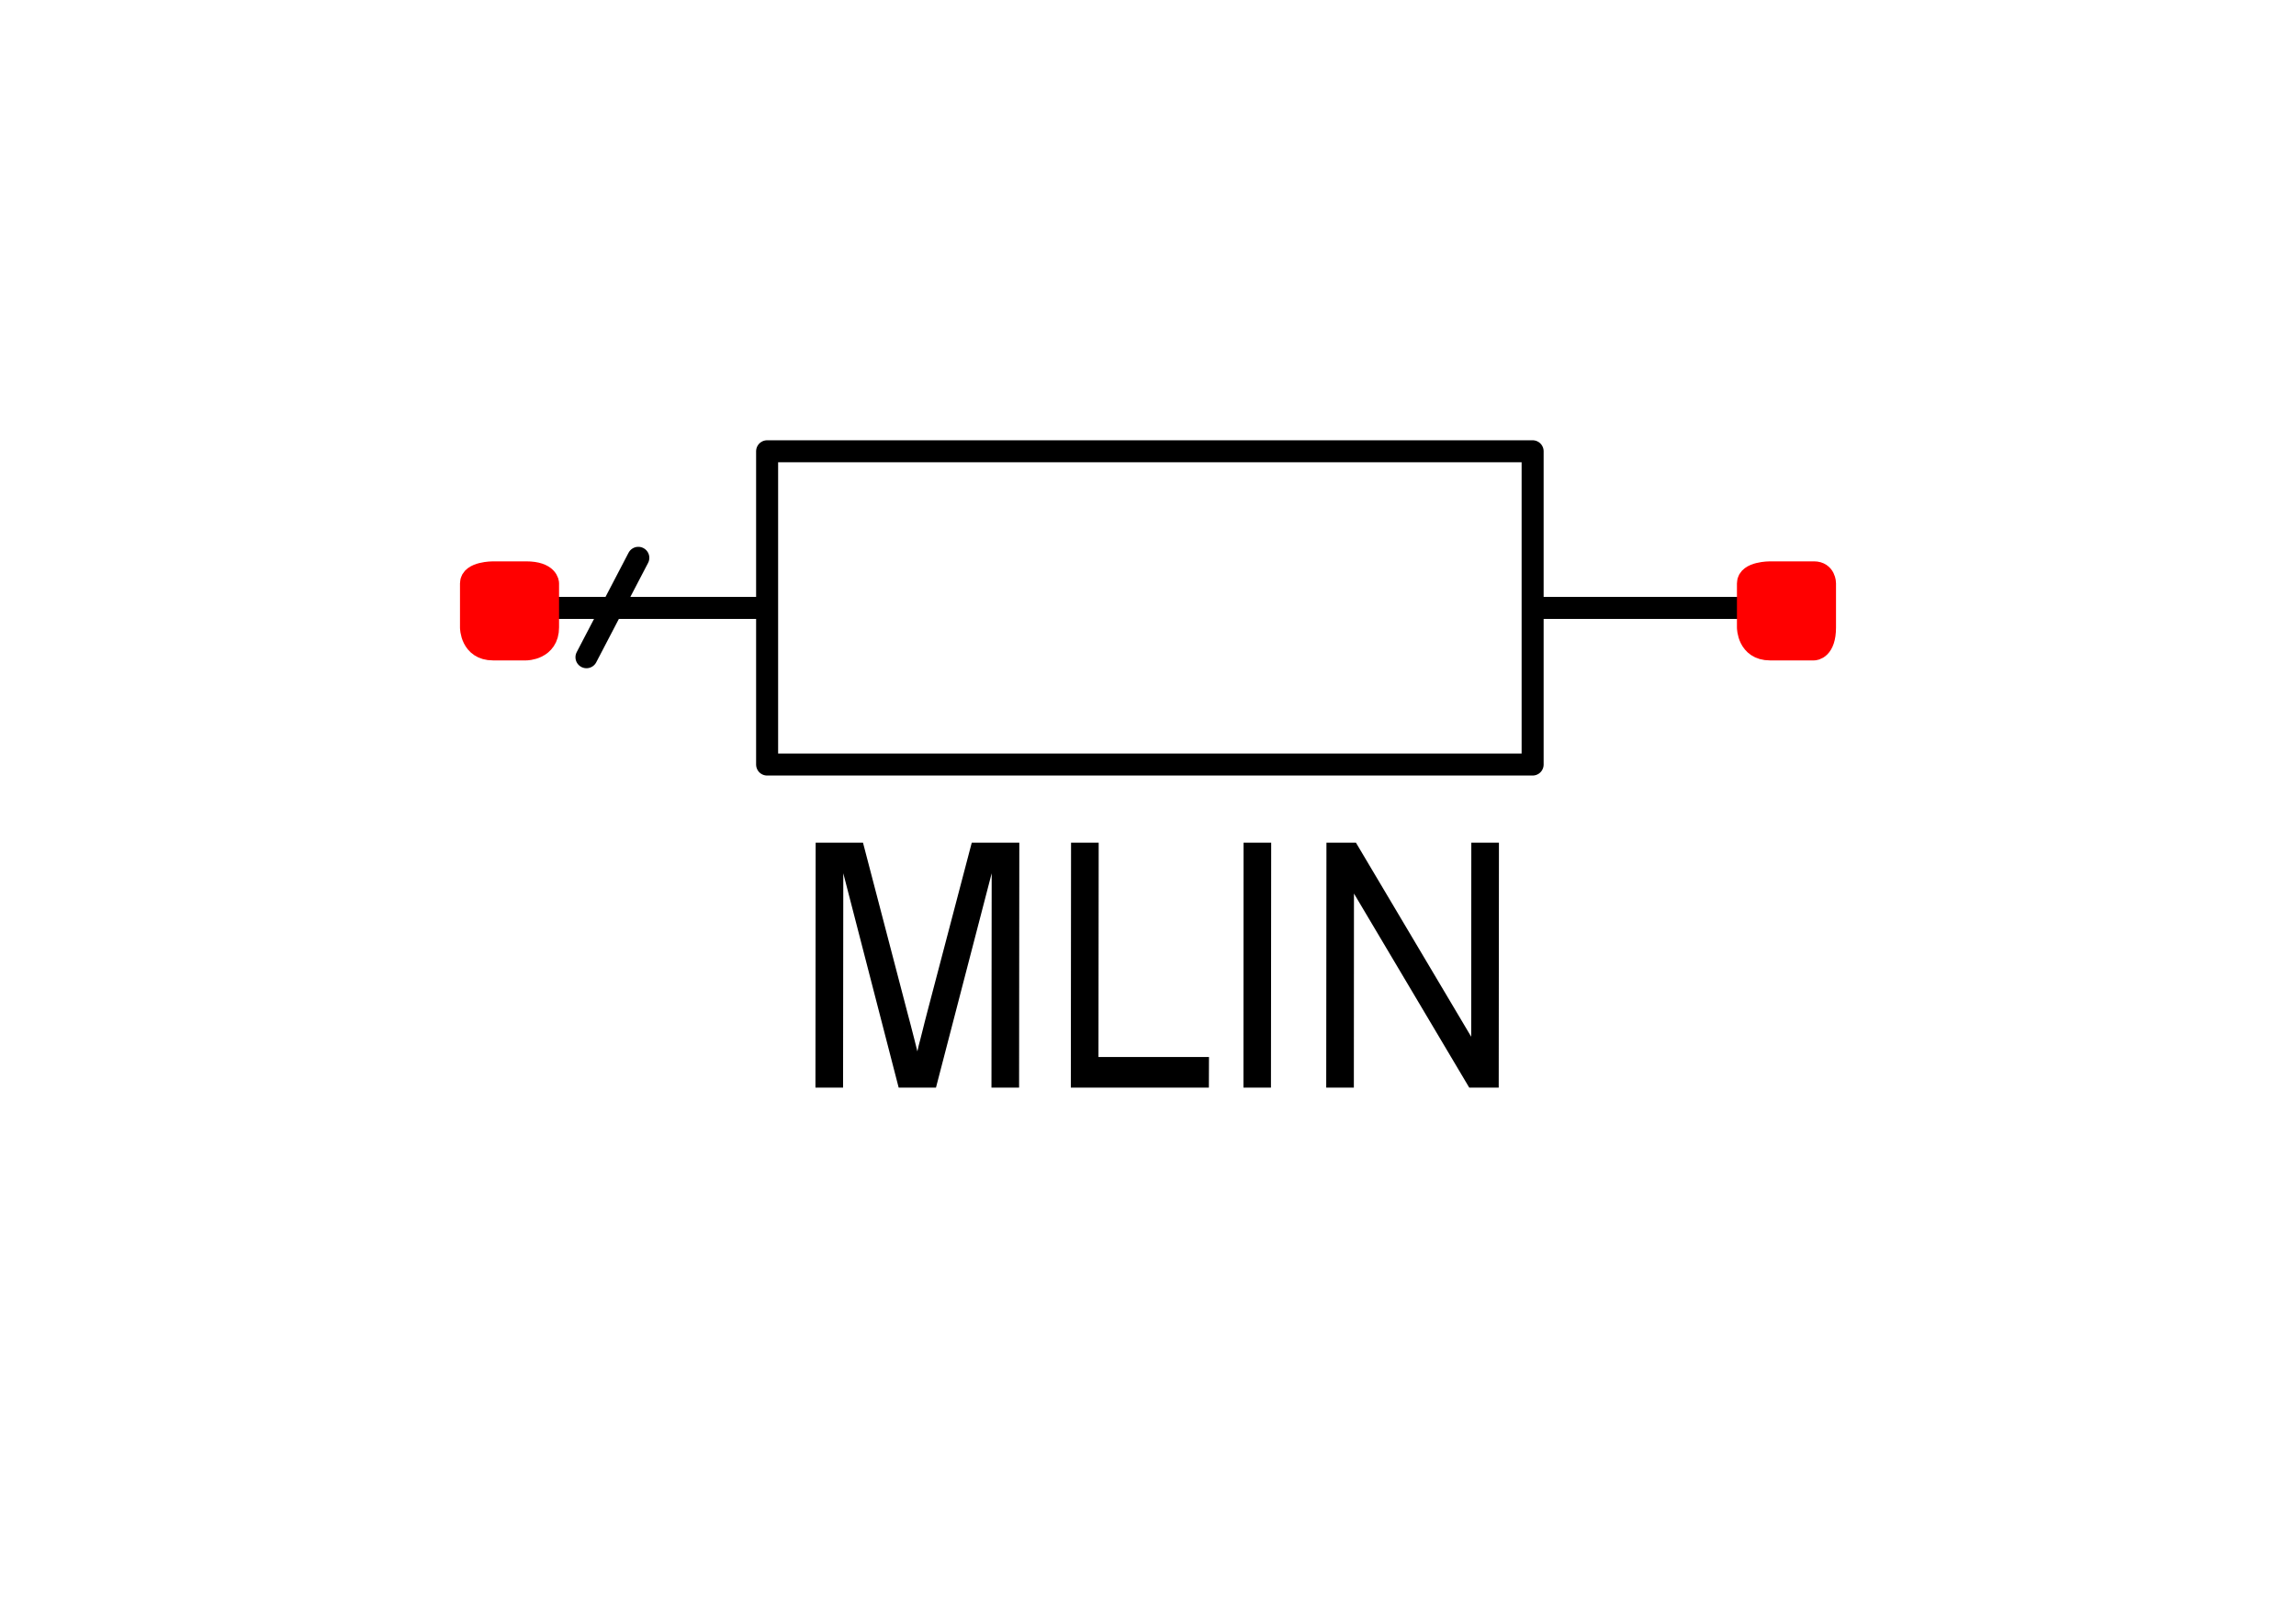
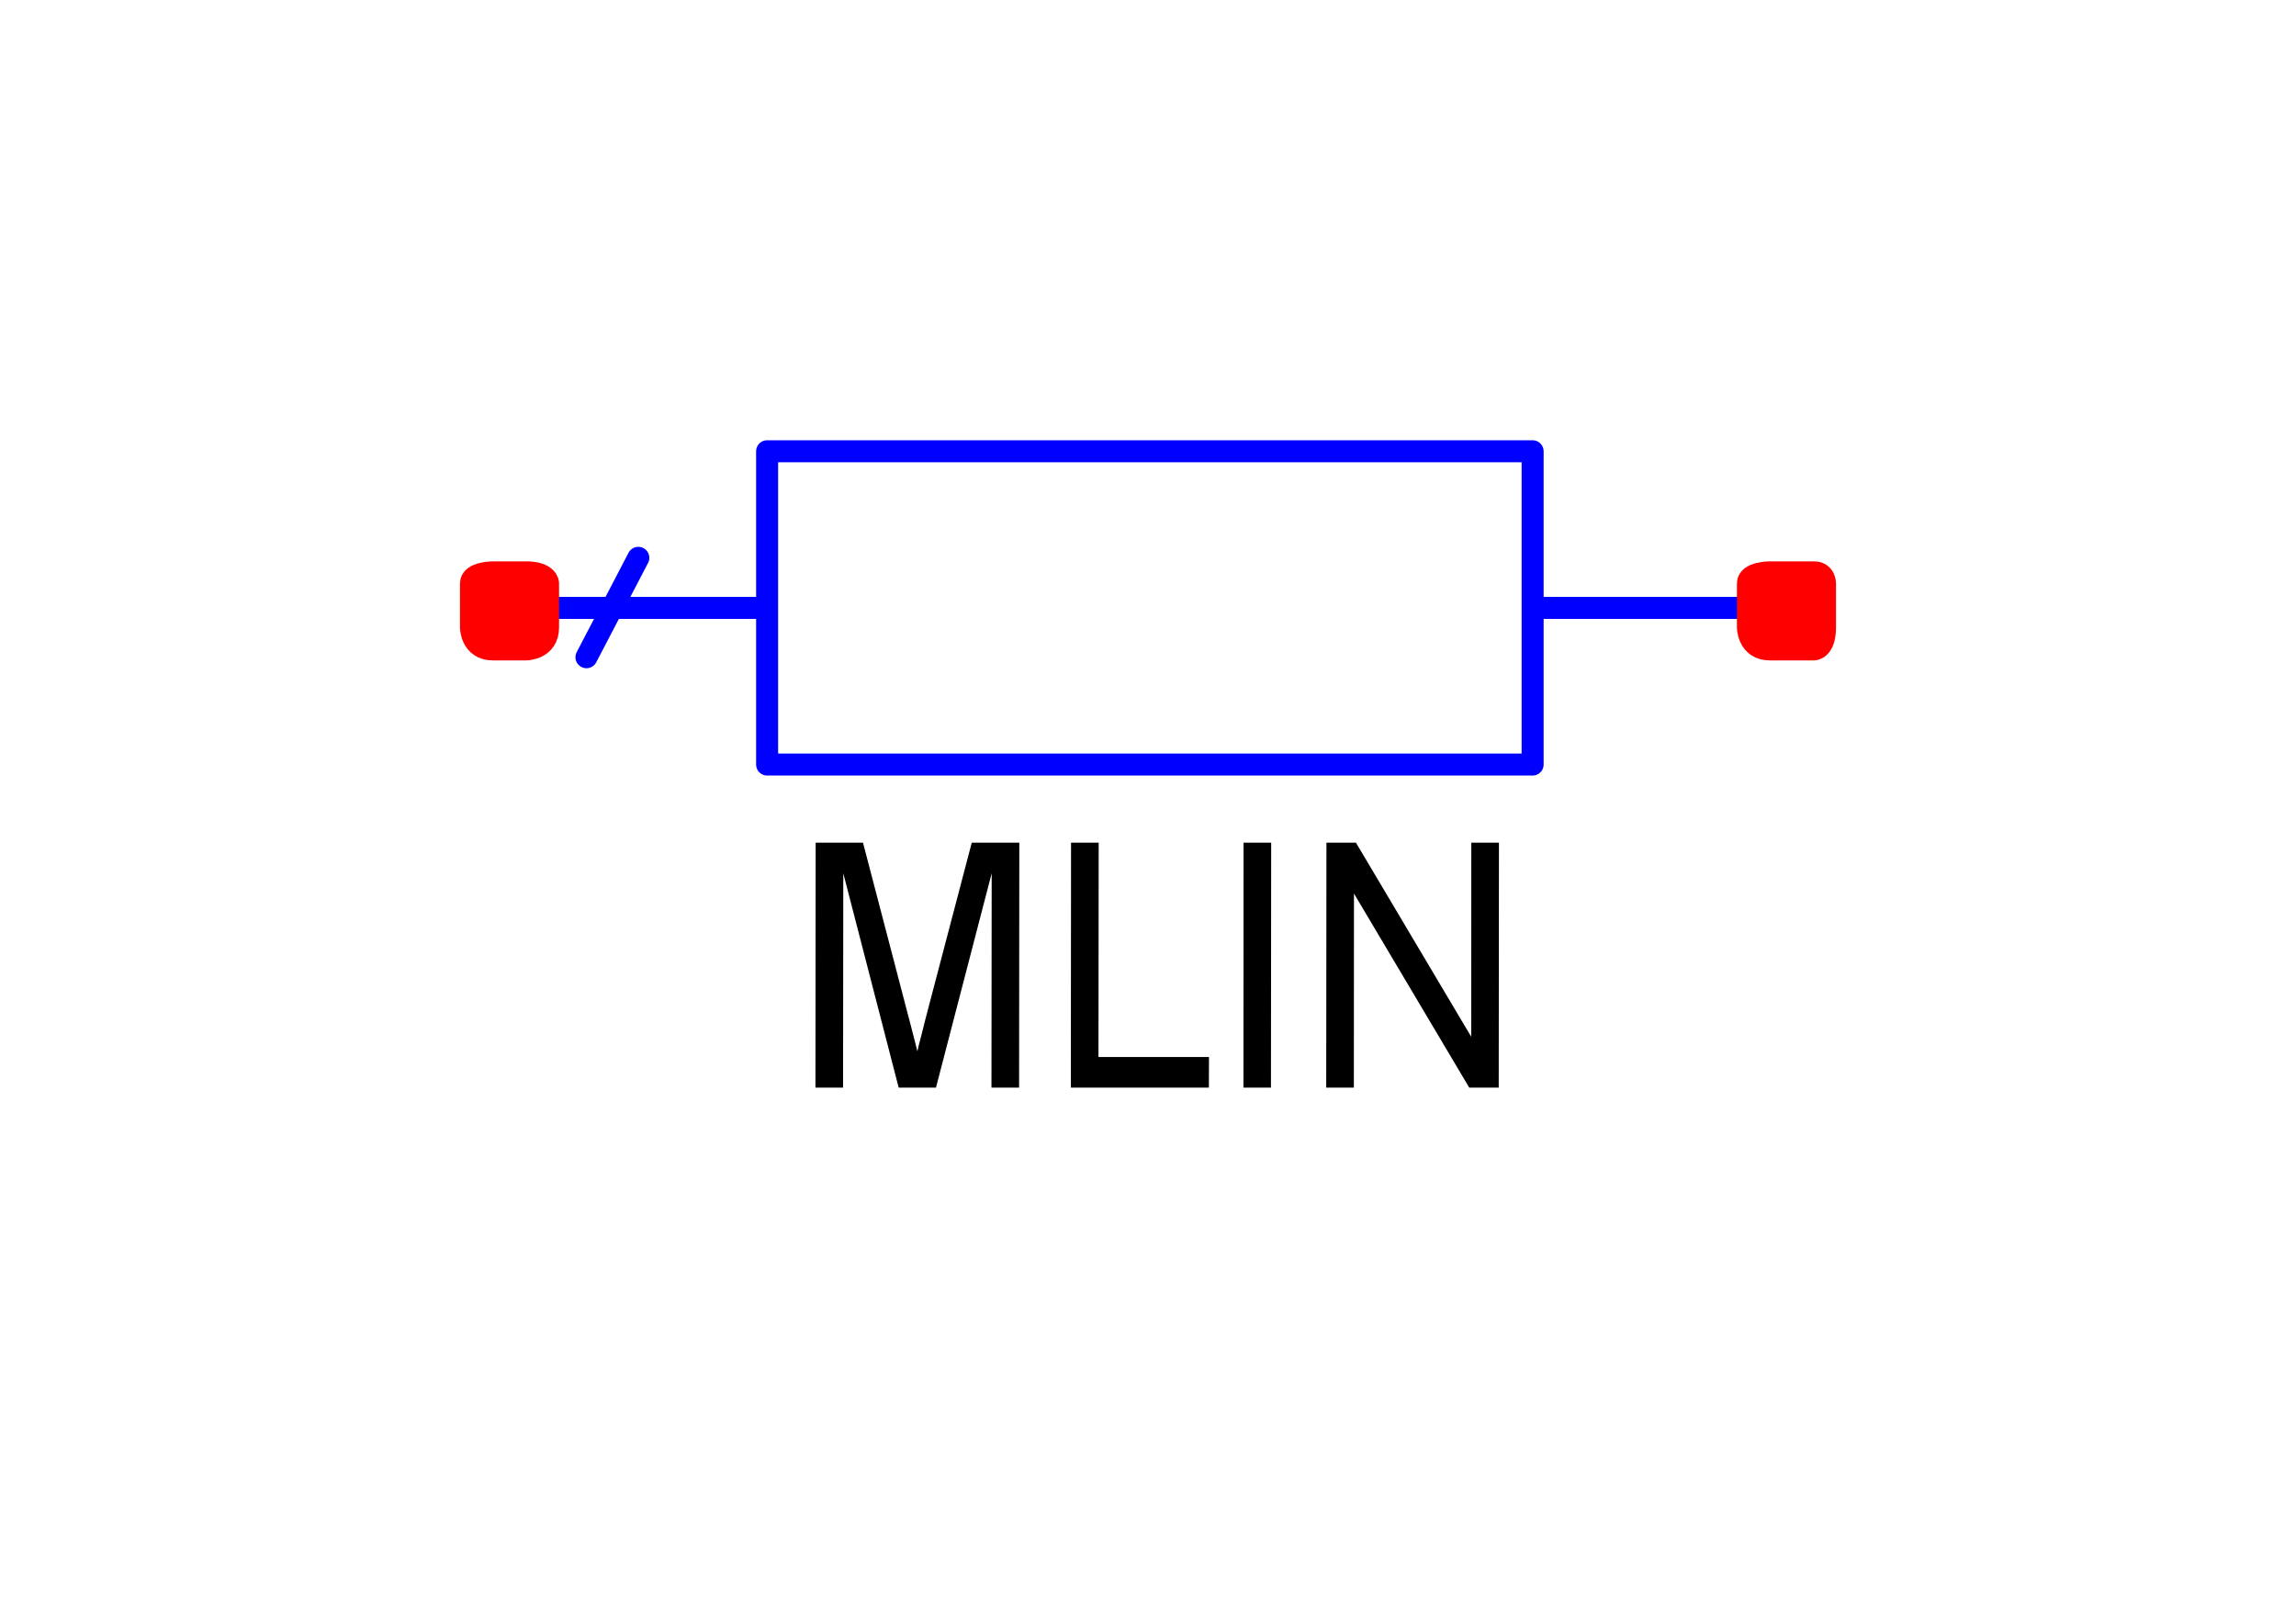
<svg xmlns="http://www.w3.org/2000/svg" version="1.1" baseProfile="full" width="20mm" height="14mm" viewBox="0 0 205 146">
  <defs>
    <style type="text/css">

polyline {stroke-linecap:round; stroke-linejoin:round}
polygon {stroke-linecap:round; stroke-linejoin:round}
path {stroke-linecap:round; stroke-linejoin:round}
circle {stroke-linecap:round; stroke-linejoin:round}

</style>
  </defs>
-   <polyline points="44.56 55.23 67.90 55.23 67.90 41.00 137.44 41.00 137.44 55.23 160.78 55.23 137.44 55.23 137.44 69.46 67.90 69.46 67.90 55.23" fill="none" stroke="rgb(0,0,0)" stroke-width="2" />
+   <polyline points="44.56 55.23 67.90 55.23 67.90 41.00 137.44 41.00 137.44 55.23 160.78 55.23 137.44 55.23 137.44 69.46 67.90 69.46 67.90 55.23" fill="none" stroke="rgb(0,0,255)" stroke-width="2" />
  <path fill="rgb(0,0,0)" stroke="rgb(0,0,0)" stroke-width="0" d=" M 72.29 98.81 L 72.31 76.56 76.61 76.56 80.71 92.25 80.93 93.08 81.12 93.82 81.29 94.48 81.43 95.04 81.55 95.52 81.67 94.99 81.83 94.38 82.01 93.67 82.21 92.87 82.44 91.98 86.49 76.56 90.81 76.56 90.79 98.81 88.28 98.81 88.30 79.34 83.24 98.81 79.85 98.81 74.82 79.34 74.80 98.81 Z M 95.49 98.81 L 95.51 76.56 98.02 76.56 98.00 96.03 108.04 96.03 108.03 98.81 Z M 111.17 98.81 L 111.18 76.56 113.69 76.56 113.67 98.81 Z M 118.69 98.81 L 118.71 76.56 121.39 76.56 131.86 94.19 131.87 76.56 134.38 76.56 134.36 98.81 131.68 98.81 121.21 81.18 121.20 98.81 Z" />
  <path fill="rgb(255,0,0)" stroke="rgb(255,0,0)" stroke-width="2" d=" M 157 53 C 157 52 159 52 159 52 L 163 52 L 163 52 C 164 52 164 53 164 53 L 164 57 L 164 57 C 164 59 163 59 163 59 L 159 59 L 159 59 C 157 59 157 57 157 57 L 157 53 Z" />
  <path fill="rgb(255,0,0)" stroke="rgb(255,0,0)" stroke-width="2" d=" M 41 53 C 41 52 43 52 43 52 L 46 52 L 46 52 C 48 52 48 53 48 53 L 48 57 L 48 57 C 48 59 46 59 46 59 L 43 59 L 43 59 C 41 59 41 57 41 57 L 41 53 Z" />
-   <polyline points="56.20 50.68 51.49 59.71" fill="none" stroke="rgb(0,0,0)" stroke-width="2" />
+   <polyline points="56.20 50.68 51.49 59.71" fill="none" stroke="rgb(0,0,255)" stroke-width="2" />
</svg>
